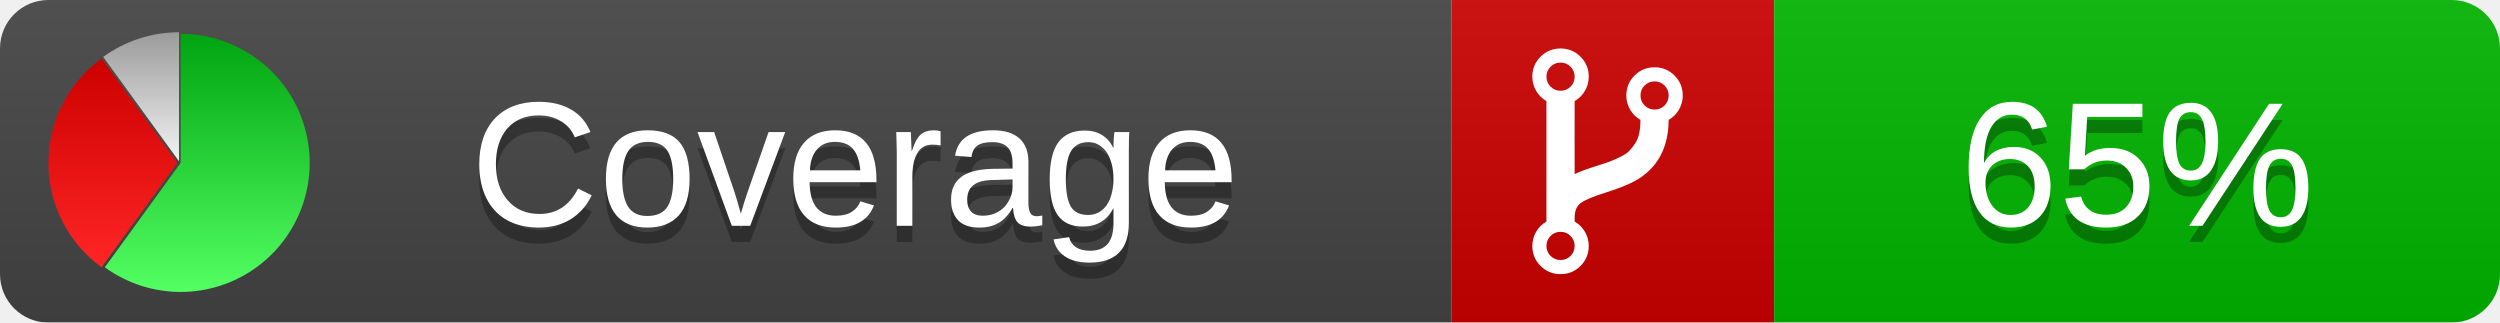
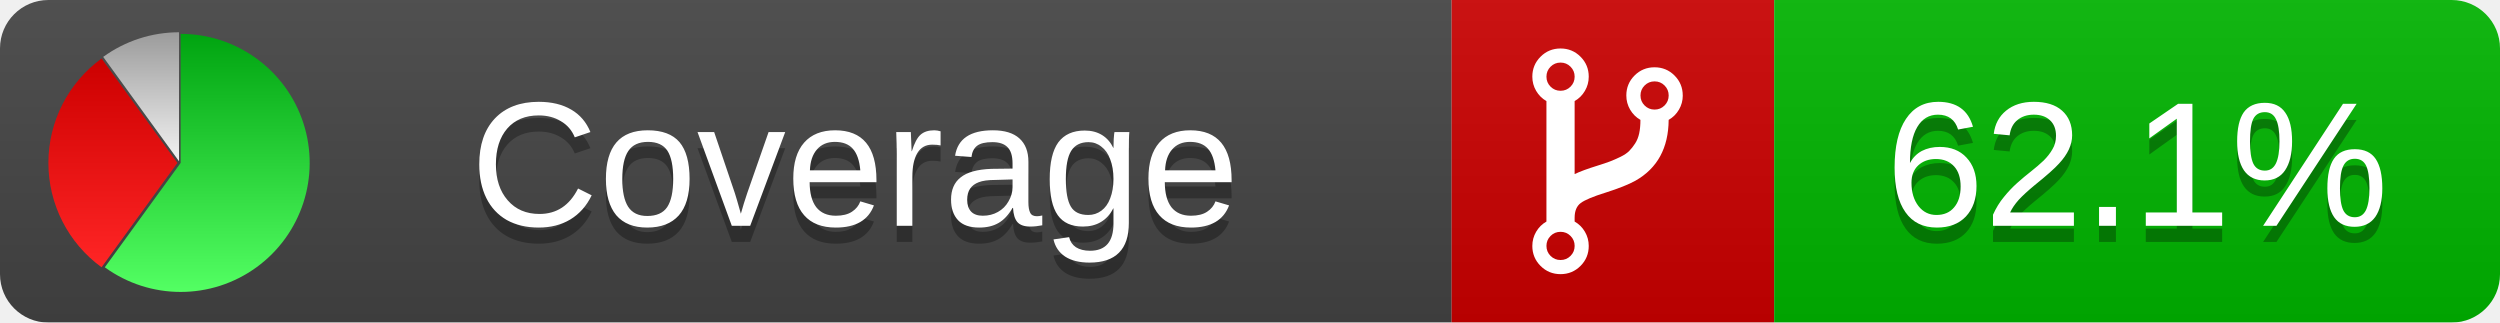
<svg xmlns="http://www.w3.org/2000/svg" xmlns:xlink="http://www.w3.org/1999/xlink" width="155" height="20">
  <style type="text/css">
          
            @keyframes fade1 {
                0% { visibility: visible; opacity: 1; }
               27% { visibility: visible; opacity: 1; }
               33% { visibility: hidden; opacity: 0; }
               60% { visibility: hidden; opacity: 0; }
               66% { visibility: hidden; opacity: 0; }
               93% { visibility: hidden; opacity: 0; }
              100% { visibility: visible; opacity: 1; }
            }
            @keyframes fade2 {
                0% { visibility: hidden; opacity: 0; }
               27% { visibility: hidden; opacity: 0; }
               33% { visibility: visible; opacity: 1; }
               60% { visibility: visible; opacity: 1; }
               66% { visibility: hidden; opacity: 0; }
               93% { visibility: hidden; opacity: 0; }
              100% { visibility: hidden; opacity: 0; }
            }
            @keyframes fade3 {
                0% { visibility: hidden; opacity: 0; }
               27% { visibility: hidden; opacity: 0; }
               33% { visibility: hidden; opacity: 0; }
               60% { visibility: hidden; opacity: 0; }
               66% { visibility: visible; opacity: 1; }
               93% { visibility: visible; opacity: 1; }
              100% { visibility: hidden; opacity: 0; }
            }
            .linecoverage {
                animation-duration: 15s;
                animation-name: fade1;
                animation-iteration-count: infinite;
            }
            .branchcoverage {
                animation-duration: 15s;
                animation-name: fade2;
                animation-iteration-count: infinite;
            }
            .methodcoverage {
                animation-duration: 15s;
                animation-name: fade3;
                animation-iteration-count: infinite;
            }
          
    </style>
  <defs>
    <linearGradient id="gradient" x2="0" y2="100%">
      <stop offset="0" stop-color="#bbb" stop-opacity=".1" />
      <stop offset="1" stop-opacity=".1" />
    </linearGradient>
    <linearGradient id="green" x2="0" y2="100%">
      <stop offset="0" stop-color="#00A410" />
      <stop offset="1" stop-color="#53FF63" />
    </linearGradient>
    <linearGradient id="red" x2="0" y2="100%">
      <stop offset="0" stop-color="#C00" />
      <stop offset="1" stop-color="#FF2525" />
    </linearGradient>
    <linearGradient id="gray" x2="0" y2="100%">
      <stop offset="0" stop-color="#9B9B9B" />
      <stop offset="1" stop-color="#F3F3F3" />
    </linearGradient>
    <mask id="mask">
      <rect width="155" height="20" rx="3" fill="#fff" />
    </mask>
    <g id="icon">
      <path style="fill:url(#green);" d="M205,202.5 l0,-200 a200,200 0 1,1 -117.558,361.803 z" />
      <path style="fill:url(#red);" d="M200,202.5 l-117.558,161.803 a200,200 0 0,1 0,-323.607 z" />
      <path style="fill:url(#gray);" d="M202.5,200 l-117.558,-161.803 a200,200 0 0,1 117.558,-38.196 z" />
    </g>
  </defs>
  <g mask="url(#mask)">
    <rect x="0" y="0" width="90" height="20" fill="#444" />
    <rect x="90" y="0" width="20" height="20" fill="#c00" />
    <rect x="110" y="0" width="45" height="20" fill="#00B600" />
    <rect x="0" y="0" width="155" height="20" fill="url(#gradient)" />
  </g>
  <g>
    <path class="" fill="#fff" d="m 97.628,15.247 q 0,-0.364 -0.255,-0.619 -0.255,-0.255 -0.619,-0.255 -0.364,0 -0.619,0.255 -0.255,0.255 -0.255,0.619 0,0.364 0.255,0.619 0.255,0.255 0.619,0.255 0.364,0 0.619,-0.255 0.255,-0.255 0.255,-0.619 z m 0,-10.493 q 0,-0.364 -0.255,-0.619 -0.255,-0.255 -0.619,-0.255 -0.364,0 -0.619,0.255 -0.255,0.255 -0.255,0.619 0,0.364 0.255,0.619 0.255,0.255 0.619,0.255 0.364,0 0.619,-0.255 0.255,-0.255 0.255,-0.619 z m 5.83,1.166 q 0,-0.364 -0.255,-0.619 -0.255,-0.255 -0.619,-0.255 -0.364,0 -0.619,0.255 -0.255,0.255 -0.255,0.619 0,0.364 0.255,0.619 0.255,0.255 0.619,0.255 0.364,0 0.619,-0.255 0.255,-0.255 0.255,-0.619 z m 0.874,0 q 0,0.474 -0.237,0.879 -0.237,0.405 -0.638,0.633 -0.018,2.614 -2.059,3.771 -0.619,0.346 -1.849,0.738 -1.166,0.364 -1.544,0.647 -0.378,0.282 -0.378,0.911 l 0,0.237 q 0.401,0.228 0.638,0.633 0.237,0.405 0.237,0.879 0,0.729 -0.51,1.239 -0.51,0.51 -1.239,0.51 -0.729,0 -1.239,-0.51 -0.51,-0.51 -0.51,-1.239 0,-0.474 0.237,-0.879 0.237,-0.405 0.638,-0.633 l 0,-7.469 q -0.401,-0.228 -0.638,-0.633 -0.237,-0.405 -0.237,-0.879 0,-0.729 0.51,-1.239 0.51,-0.51 1.239,-0.51 0.729,0 1.239,0.51 0.51,0.51 0.51,1.239 0,0.474 -0.237,0.879 -0.237,0.405 -0.638,0.633 l 0,4.527 q 0.492,-0.237 1.403,-0.519 0.501,-0.155 0.797,-0.269 0.296,-0.114 0.642,-0.282 0.346,-0.169 0.537,-0.36 0.191,-0.191 0.369,-0.465 0.178,-0.273 0.255,-0.633 0.077,-0.36 0.077,-0.833 -0.401,-0.228 -0.638,-0.633 -0.237,-0.405 -0.237,-0.879 0,-0.729 0.51,-1.239 0.51,-0.51 1.239,-0.51 0.729,0 1.239,0.51 0.51,0.51 0.51,1.239 z" />
  </g>
  <g fill="#fff" text-anchor="middle" font-family="Verdana,Arial,Geneva,sans-serif" font-size="11">
    <a xlink:href="https://github.com/danielpalme/ReportGenerator" target="_top">
      <use xlink:href="#icon" transform="translate(3,2) scale(.04)" />
    </a>
    <text x="53" y="15" fill="#010101" fill-opacity=".3">Coverage</text>
    <text x="53" y="14" fill="#fff">Coverage</text>
-     <text class="" x="132.5" y="15" fill="#010101" fill-opacity=".3">65%</text>
-     <text class="" x="132.5" y="14">65%</text>
+     <text class="" x="132.5" y="15" fill="#010101" fill-opacity=".3">62.1%</text>
+     <text class="" x="132.5" y="14">62.1%</text>
  </g>
  <g>
    <rect class="" x="90" y="0" width="65" height="20" fill-opacity="0" />
  </g>
</svg>
